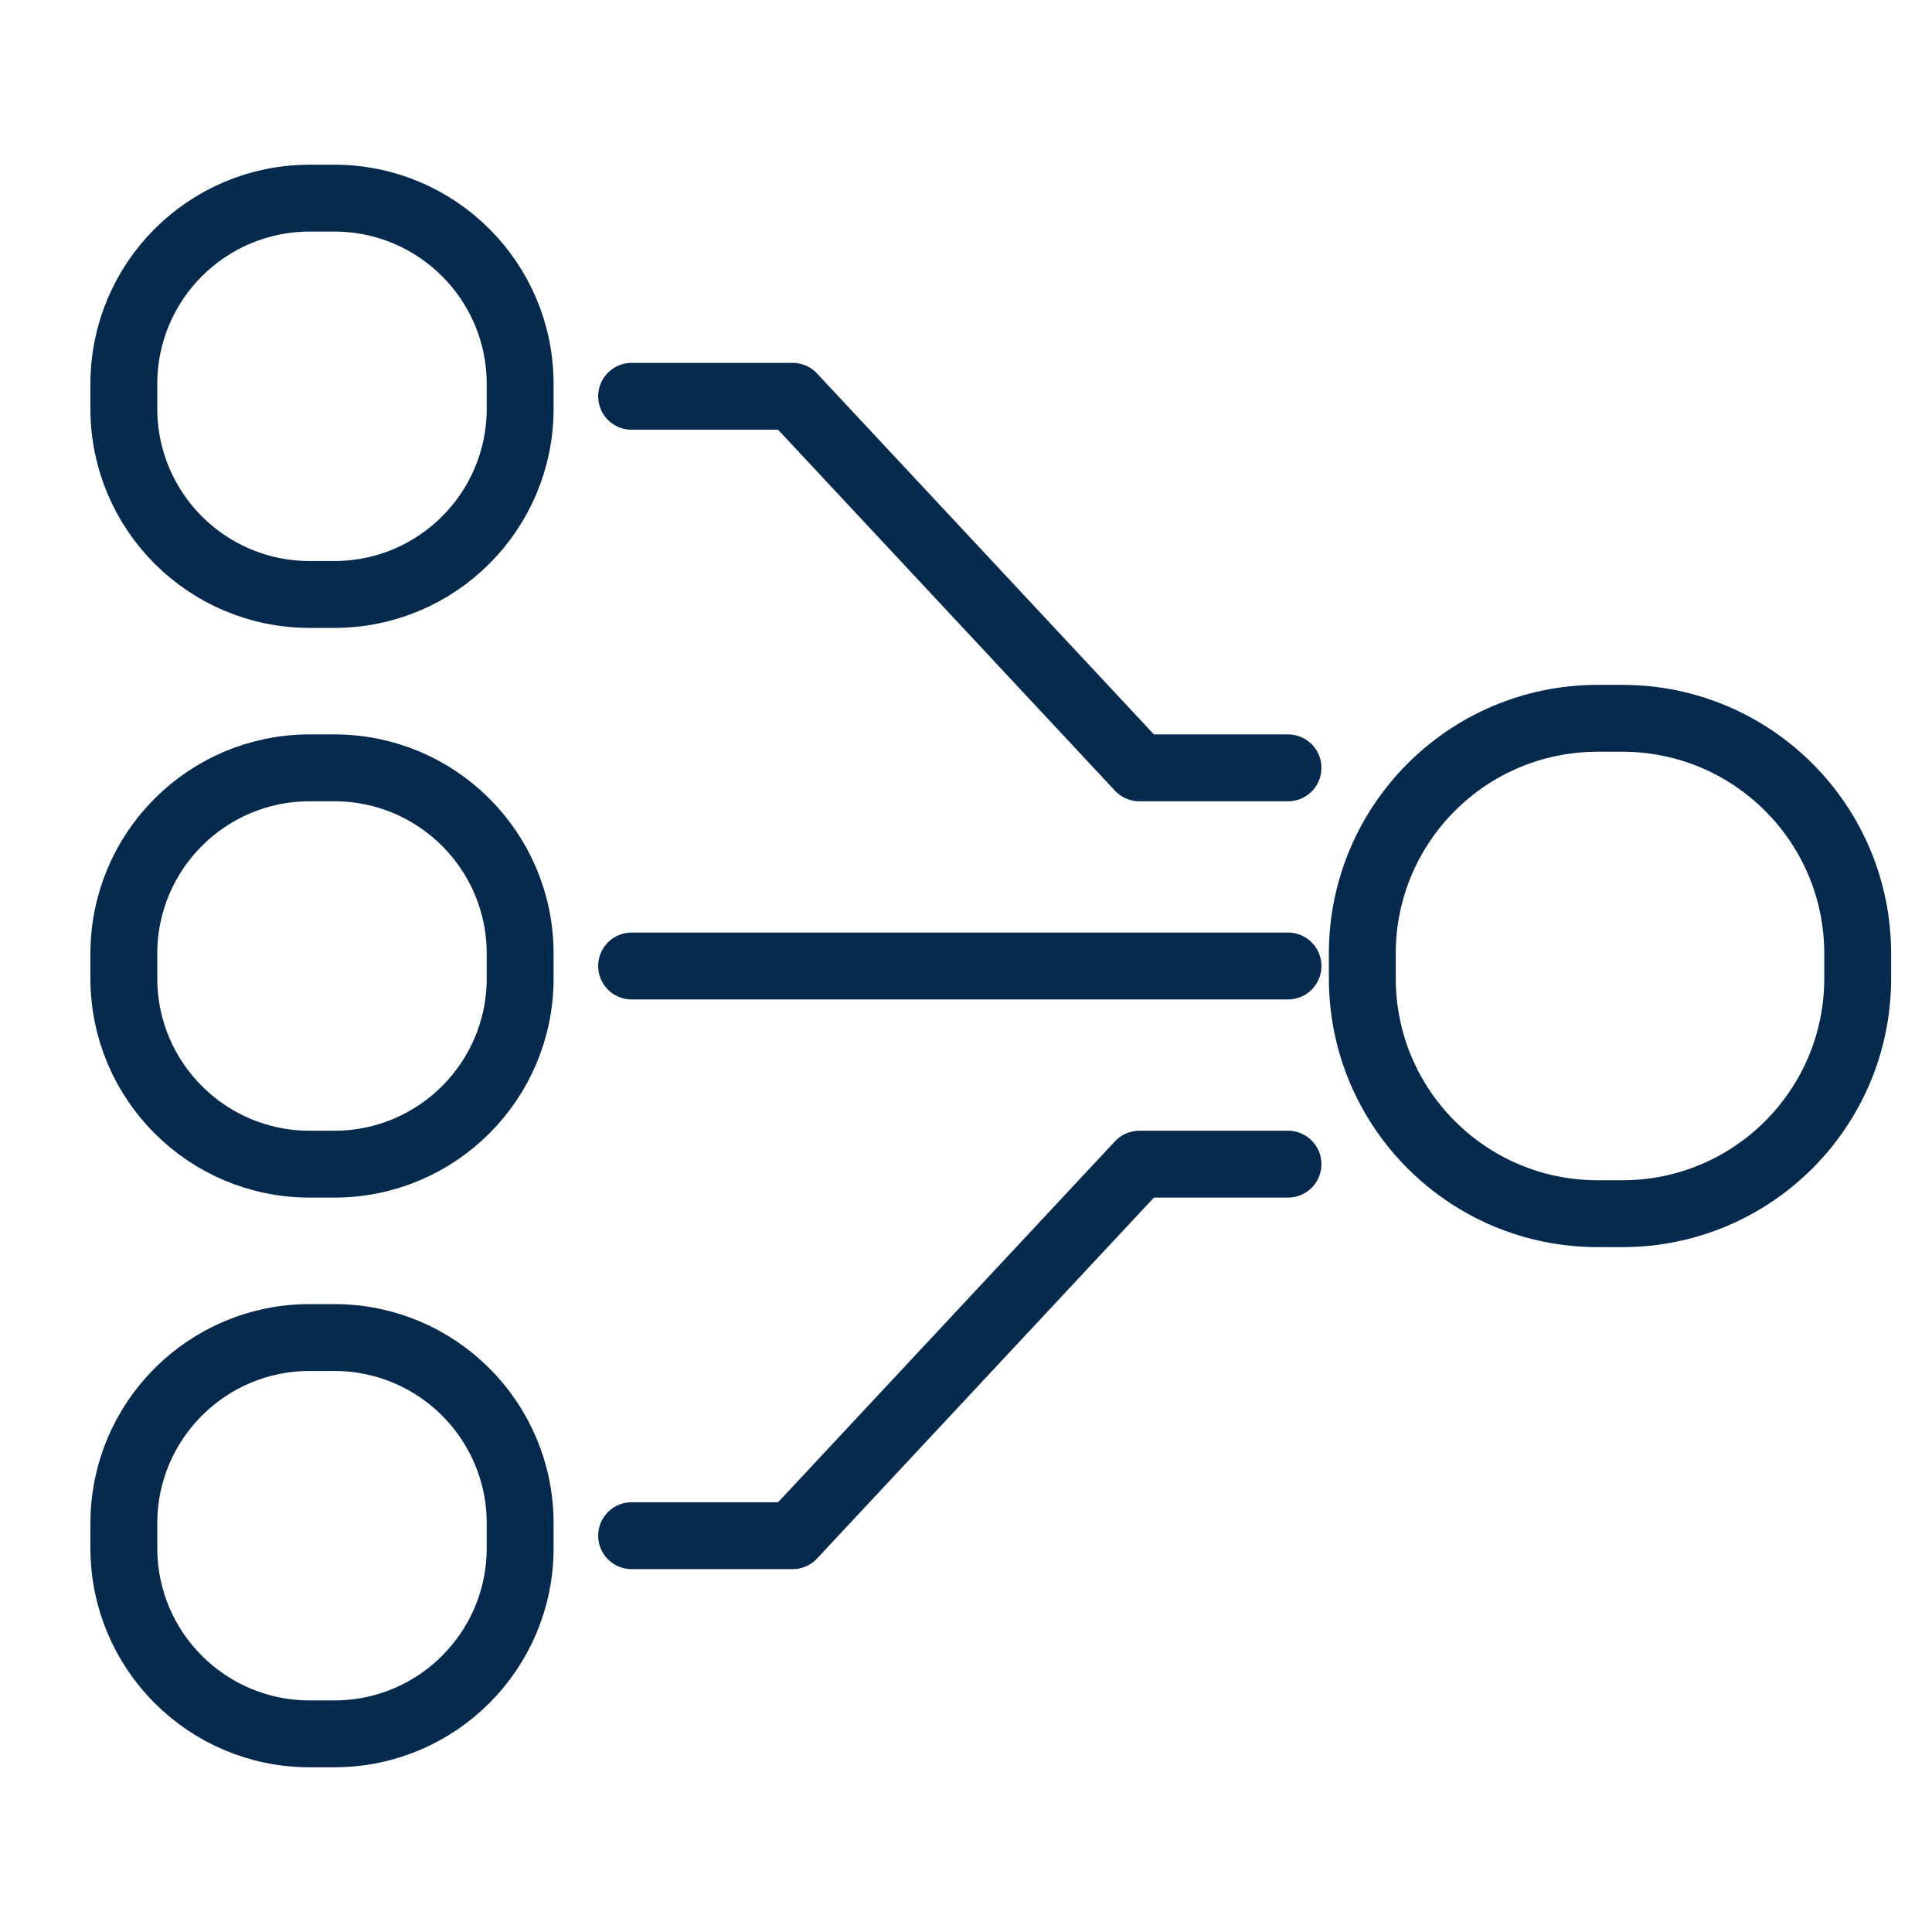
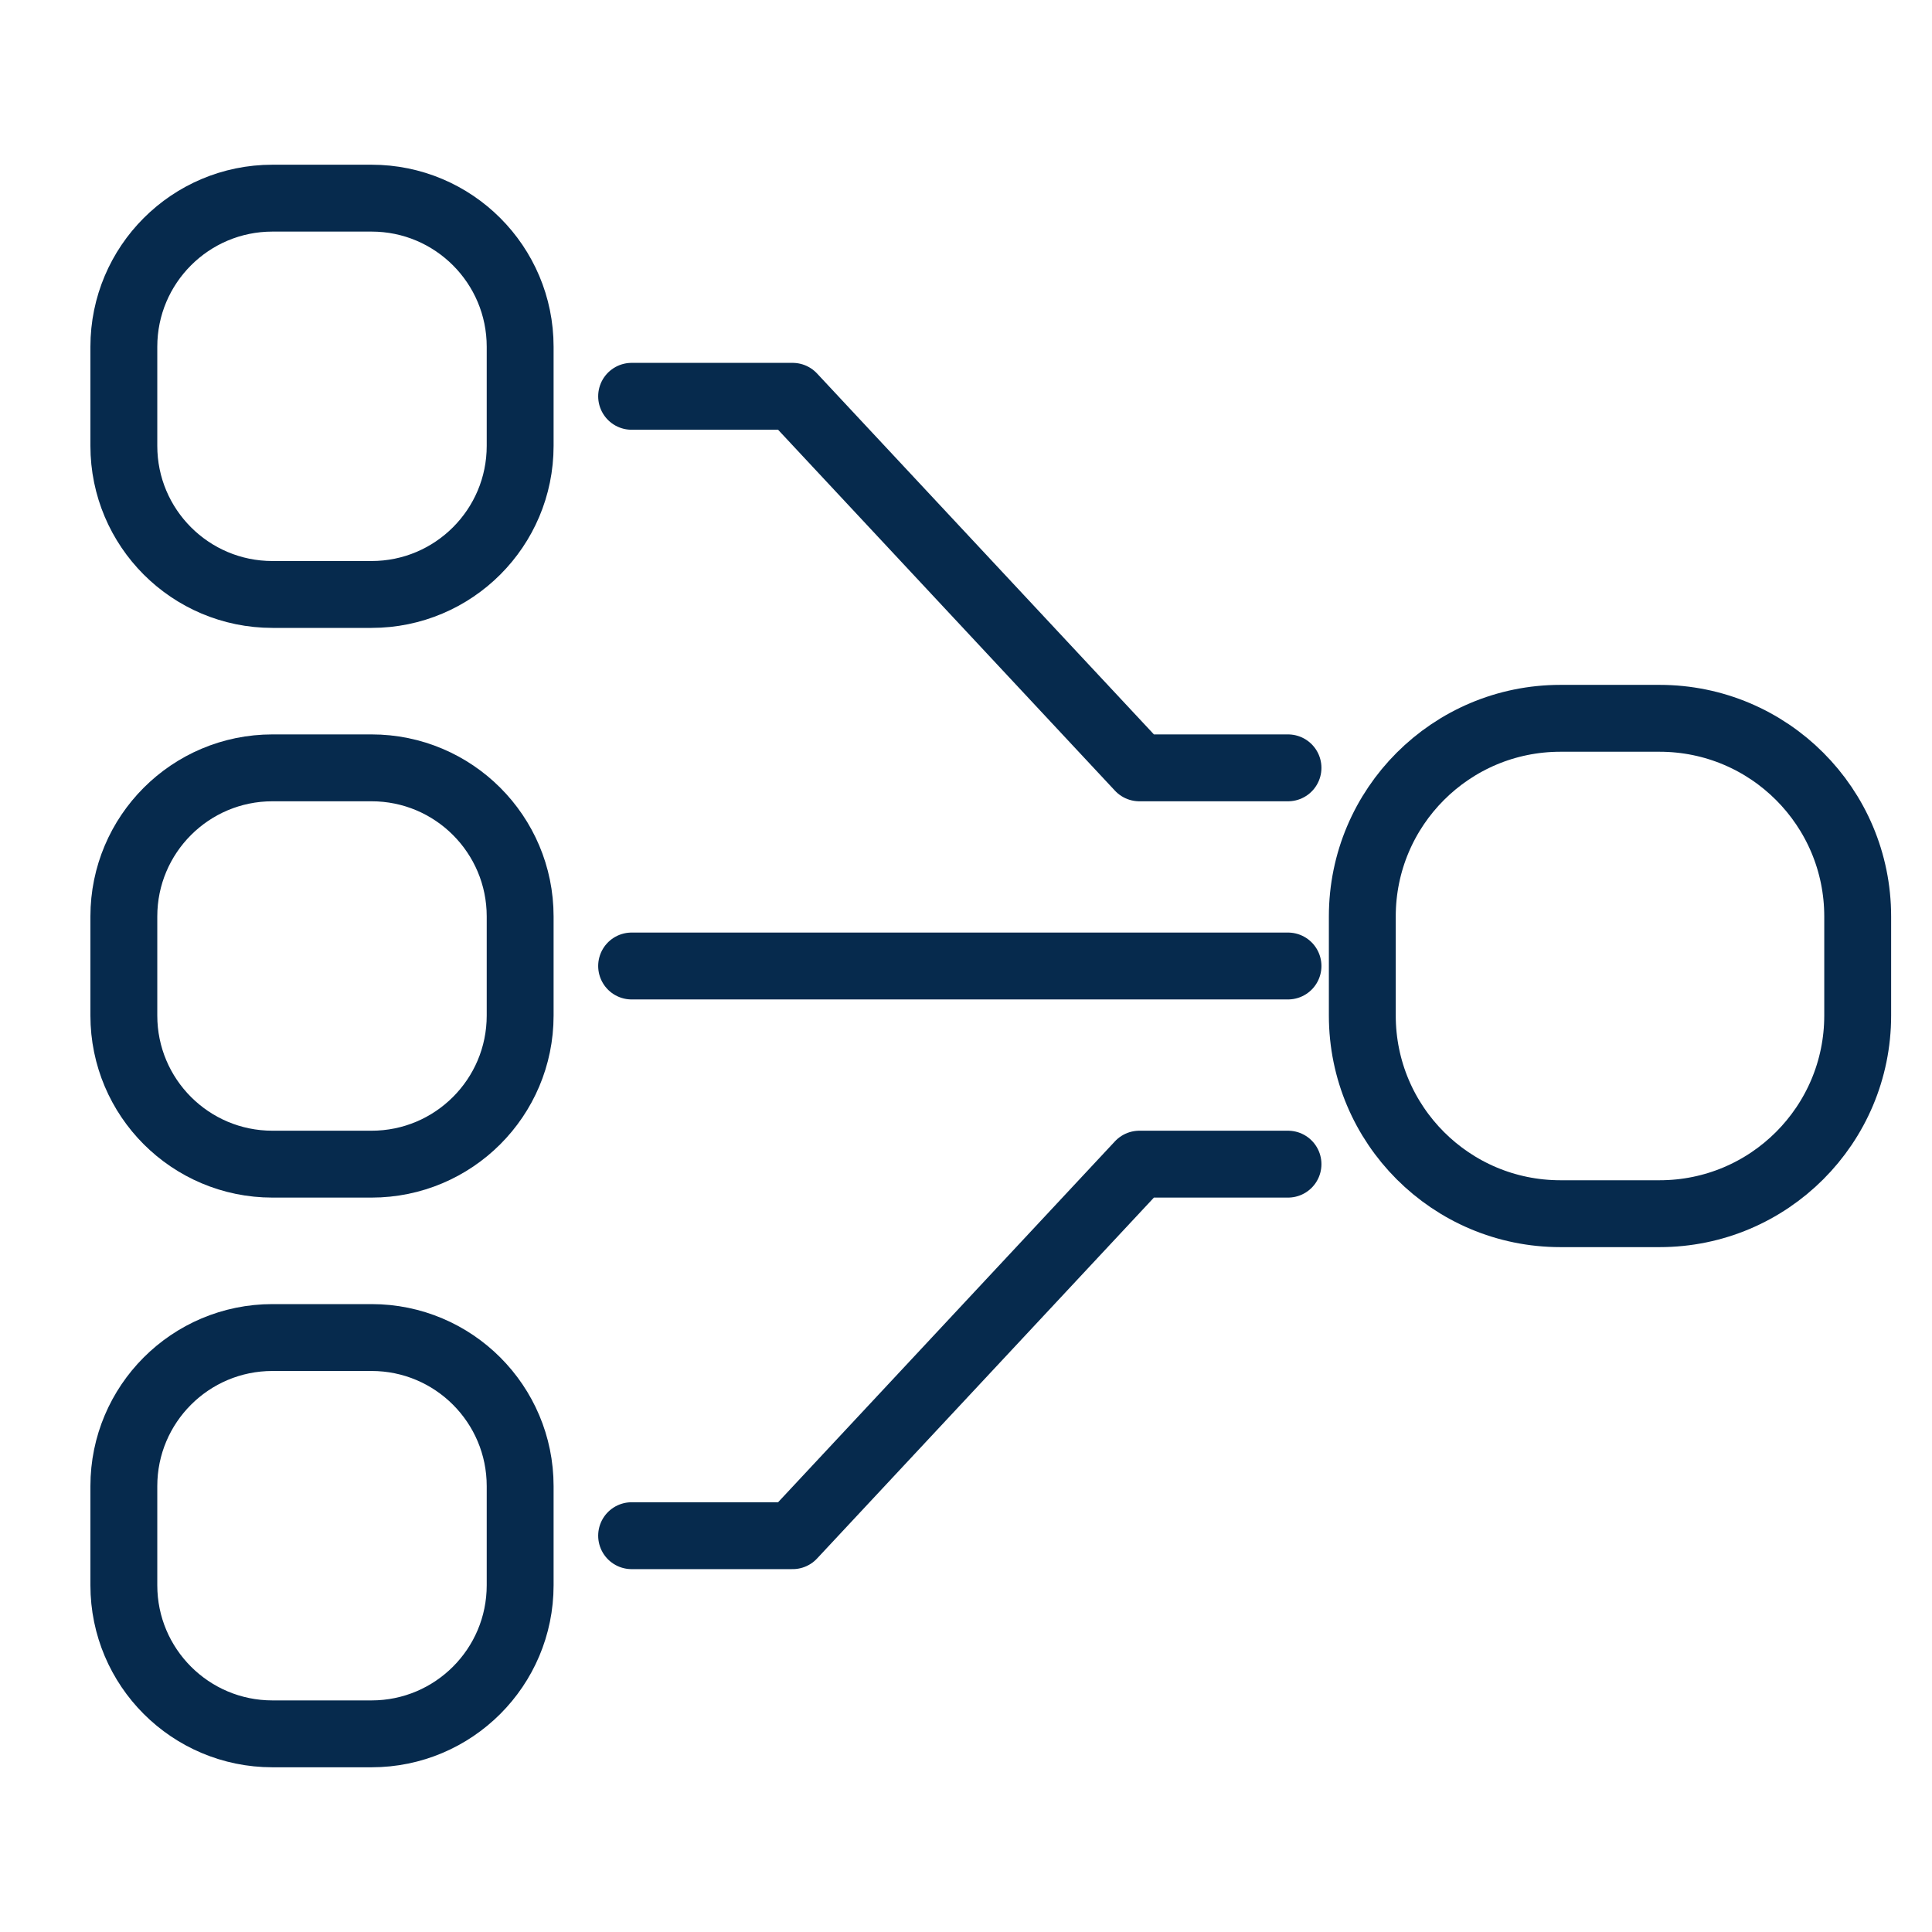
<svg xmlns="http://www.w3.org/2000/svg" width="78" height="78" viewBox="0 0 78 78">
  <g fill="none" stroke="#062a4d" stroke-width="2.7" stroke-linecap="round" stroke-linejoin="round">
-     <rect x="5" y="8" width="16" height="16" rx="7.5" ry="7.5" />
-     <rect x="5" y="31" width="16" height="16" rx="7.5" ry="7.5" />
-     <rect x="5" y="54" width="16" height="16" rx="7.5" ry="7.5" />
+     <rect x="5" y="8" width="16" height="16" rx="6" ry="6" />
+     <rect x="5" y="31" width="16" height="16" rx="6" ry="6" />
+     <rect x="5" y="54" width="16" height="16" rx="6" ry="6" />
    <path d="M25.5 16H32L46 31H52M25.5 39H52M25.5 62H32L46 47H52" />
-     <rect x="55" y="29" width="20" height="20" rx="9.5" ry="9.5" />
+     <rect x="55" y="29" width="20" height="20" rx="8" ry="8" />
  </g>
</svg>
